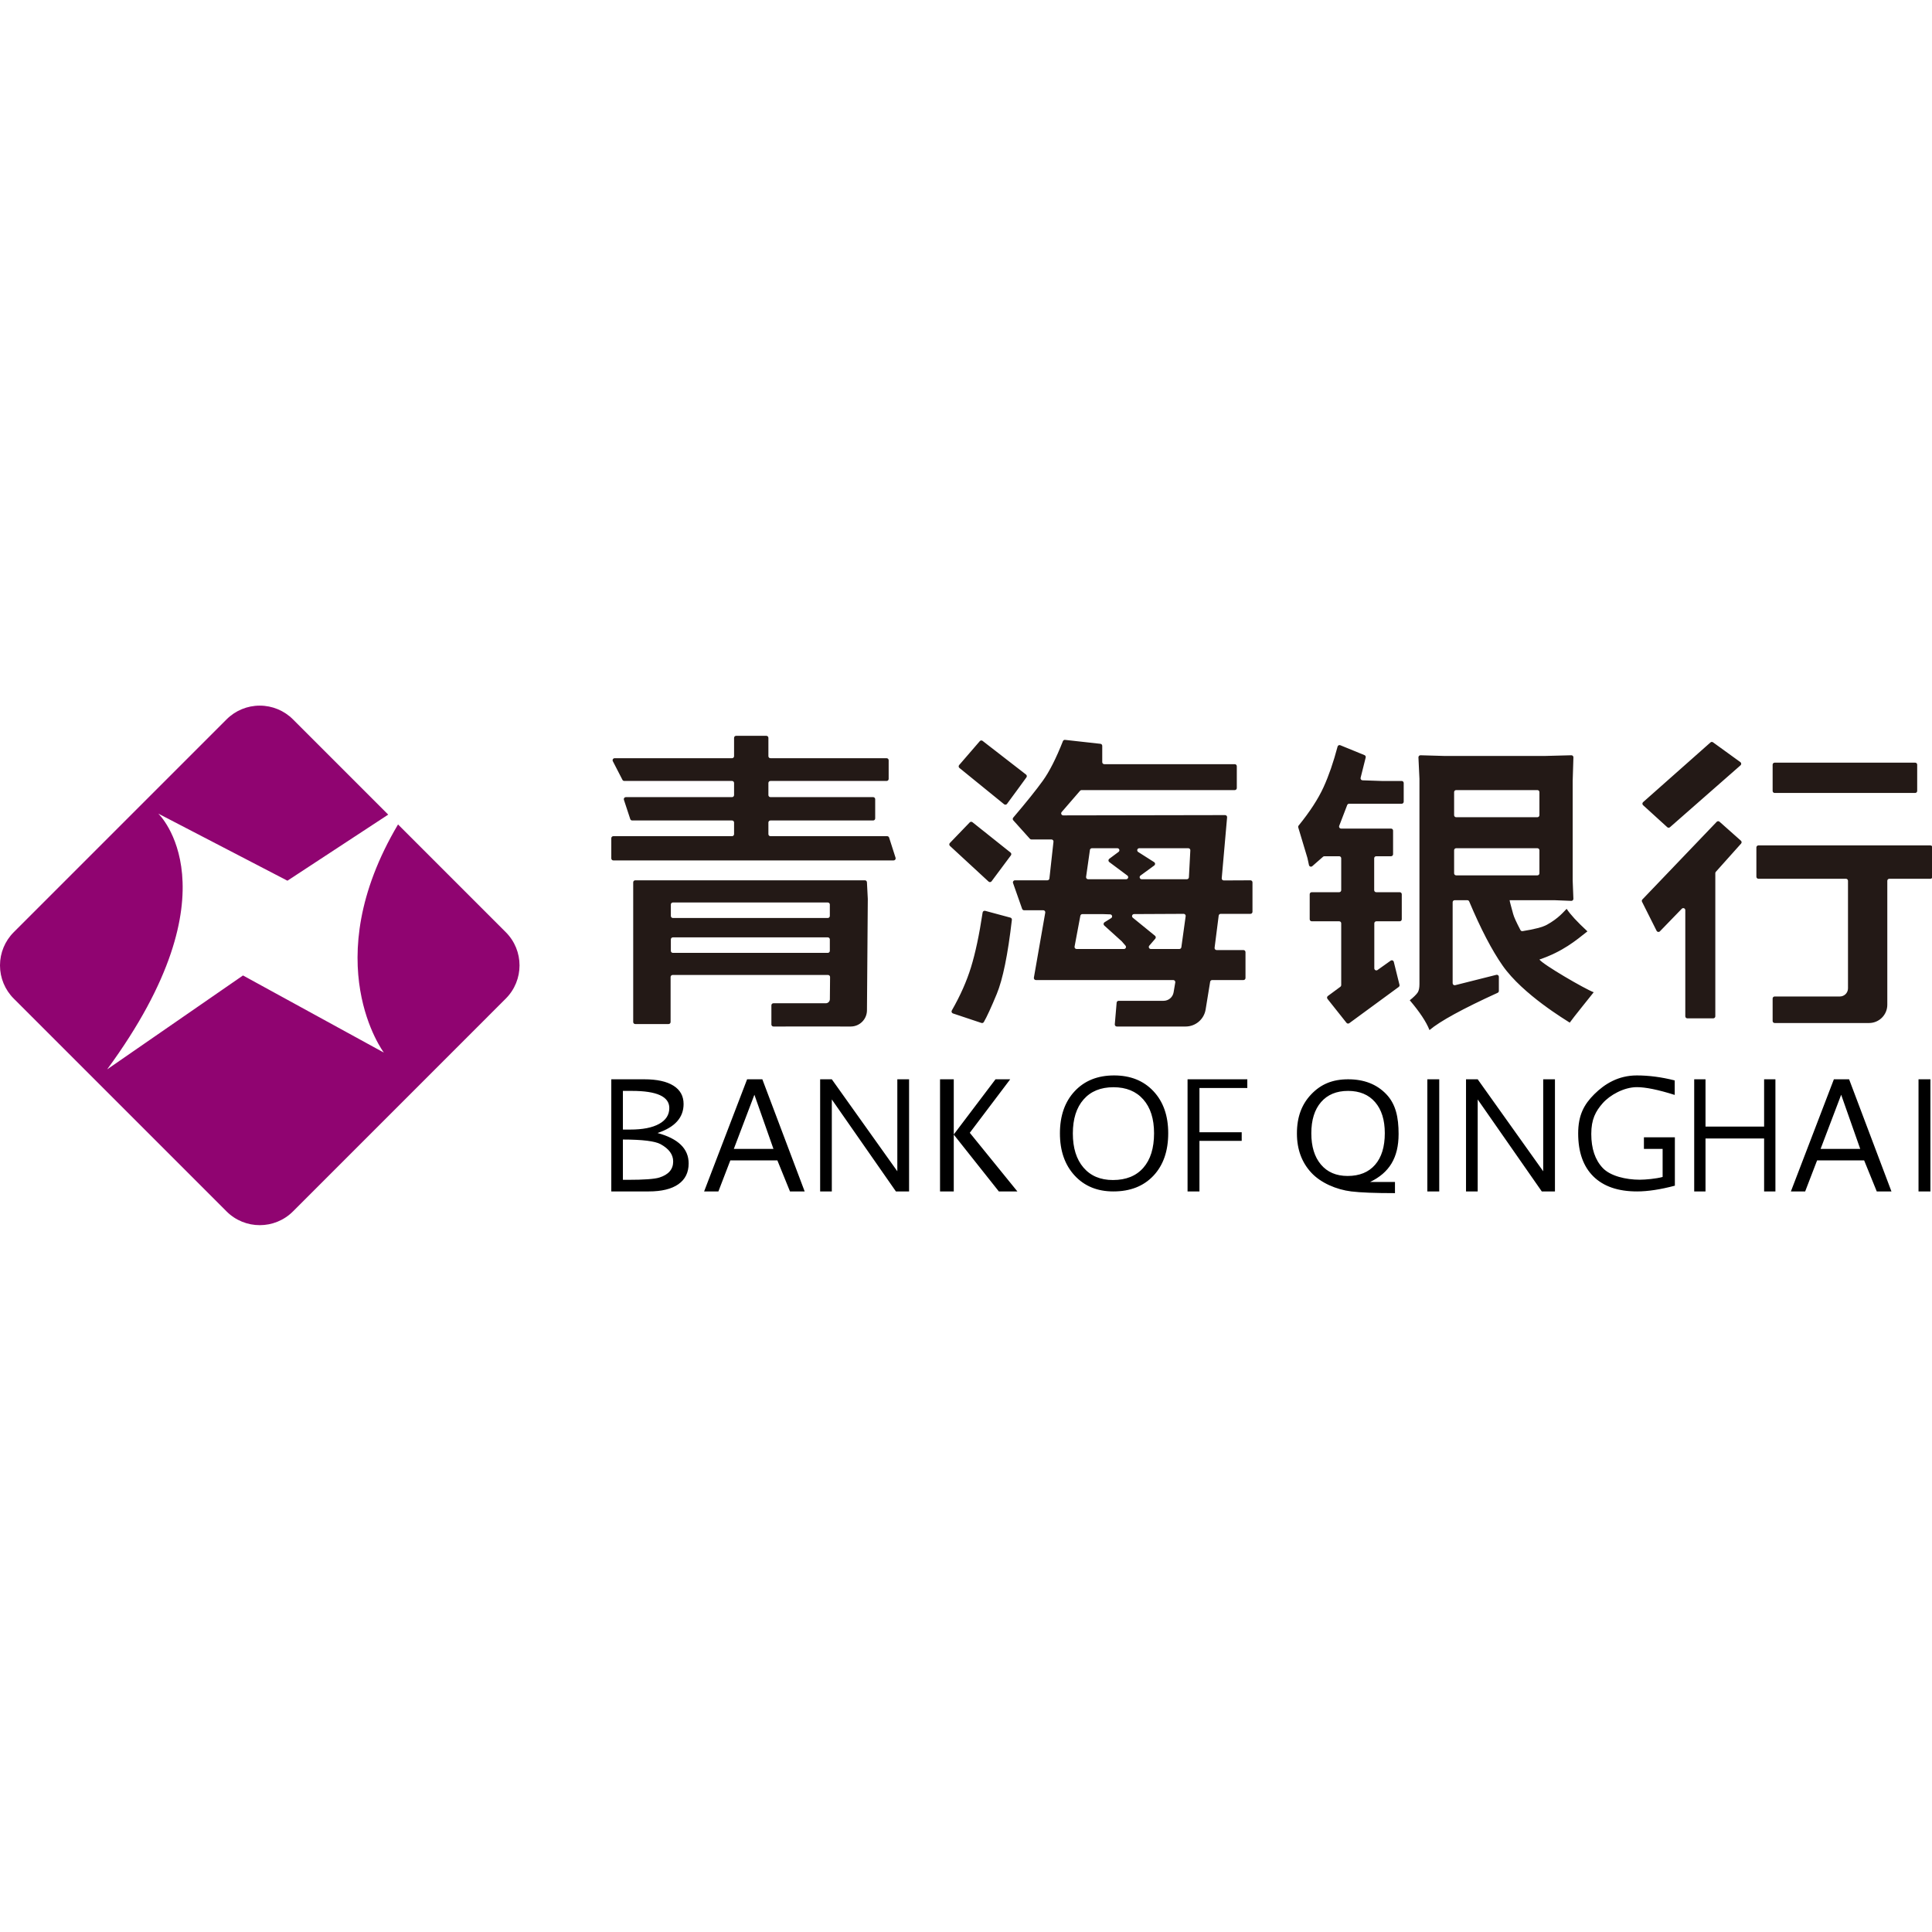
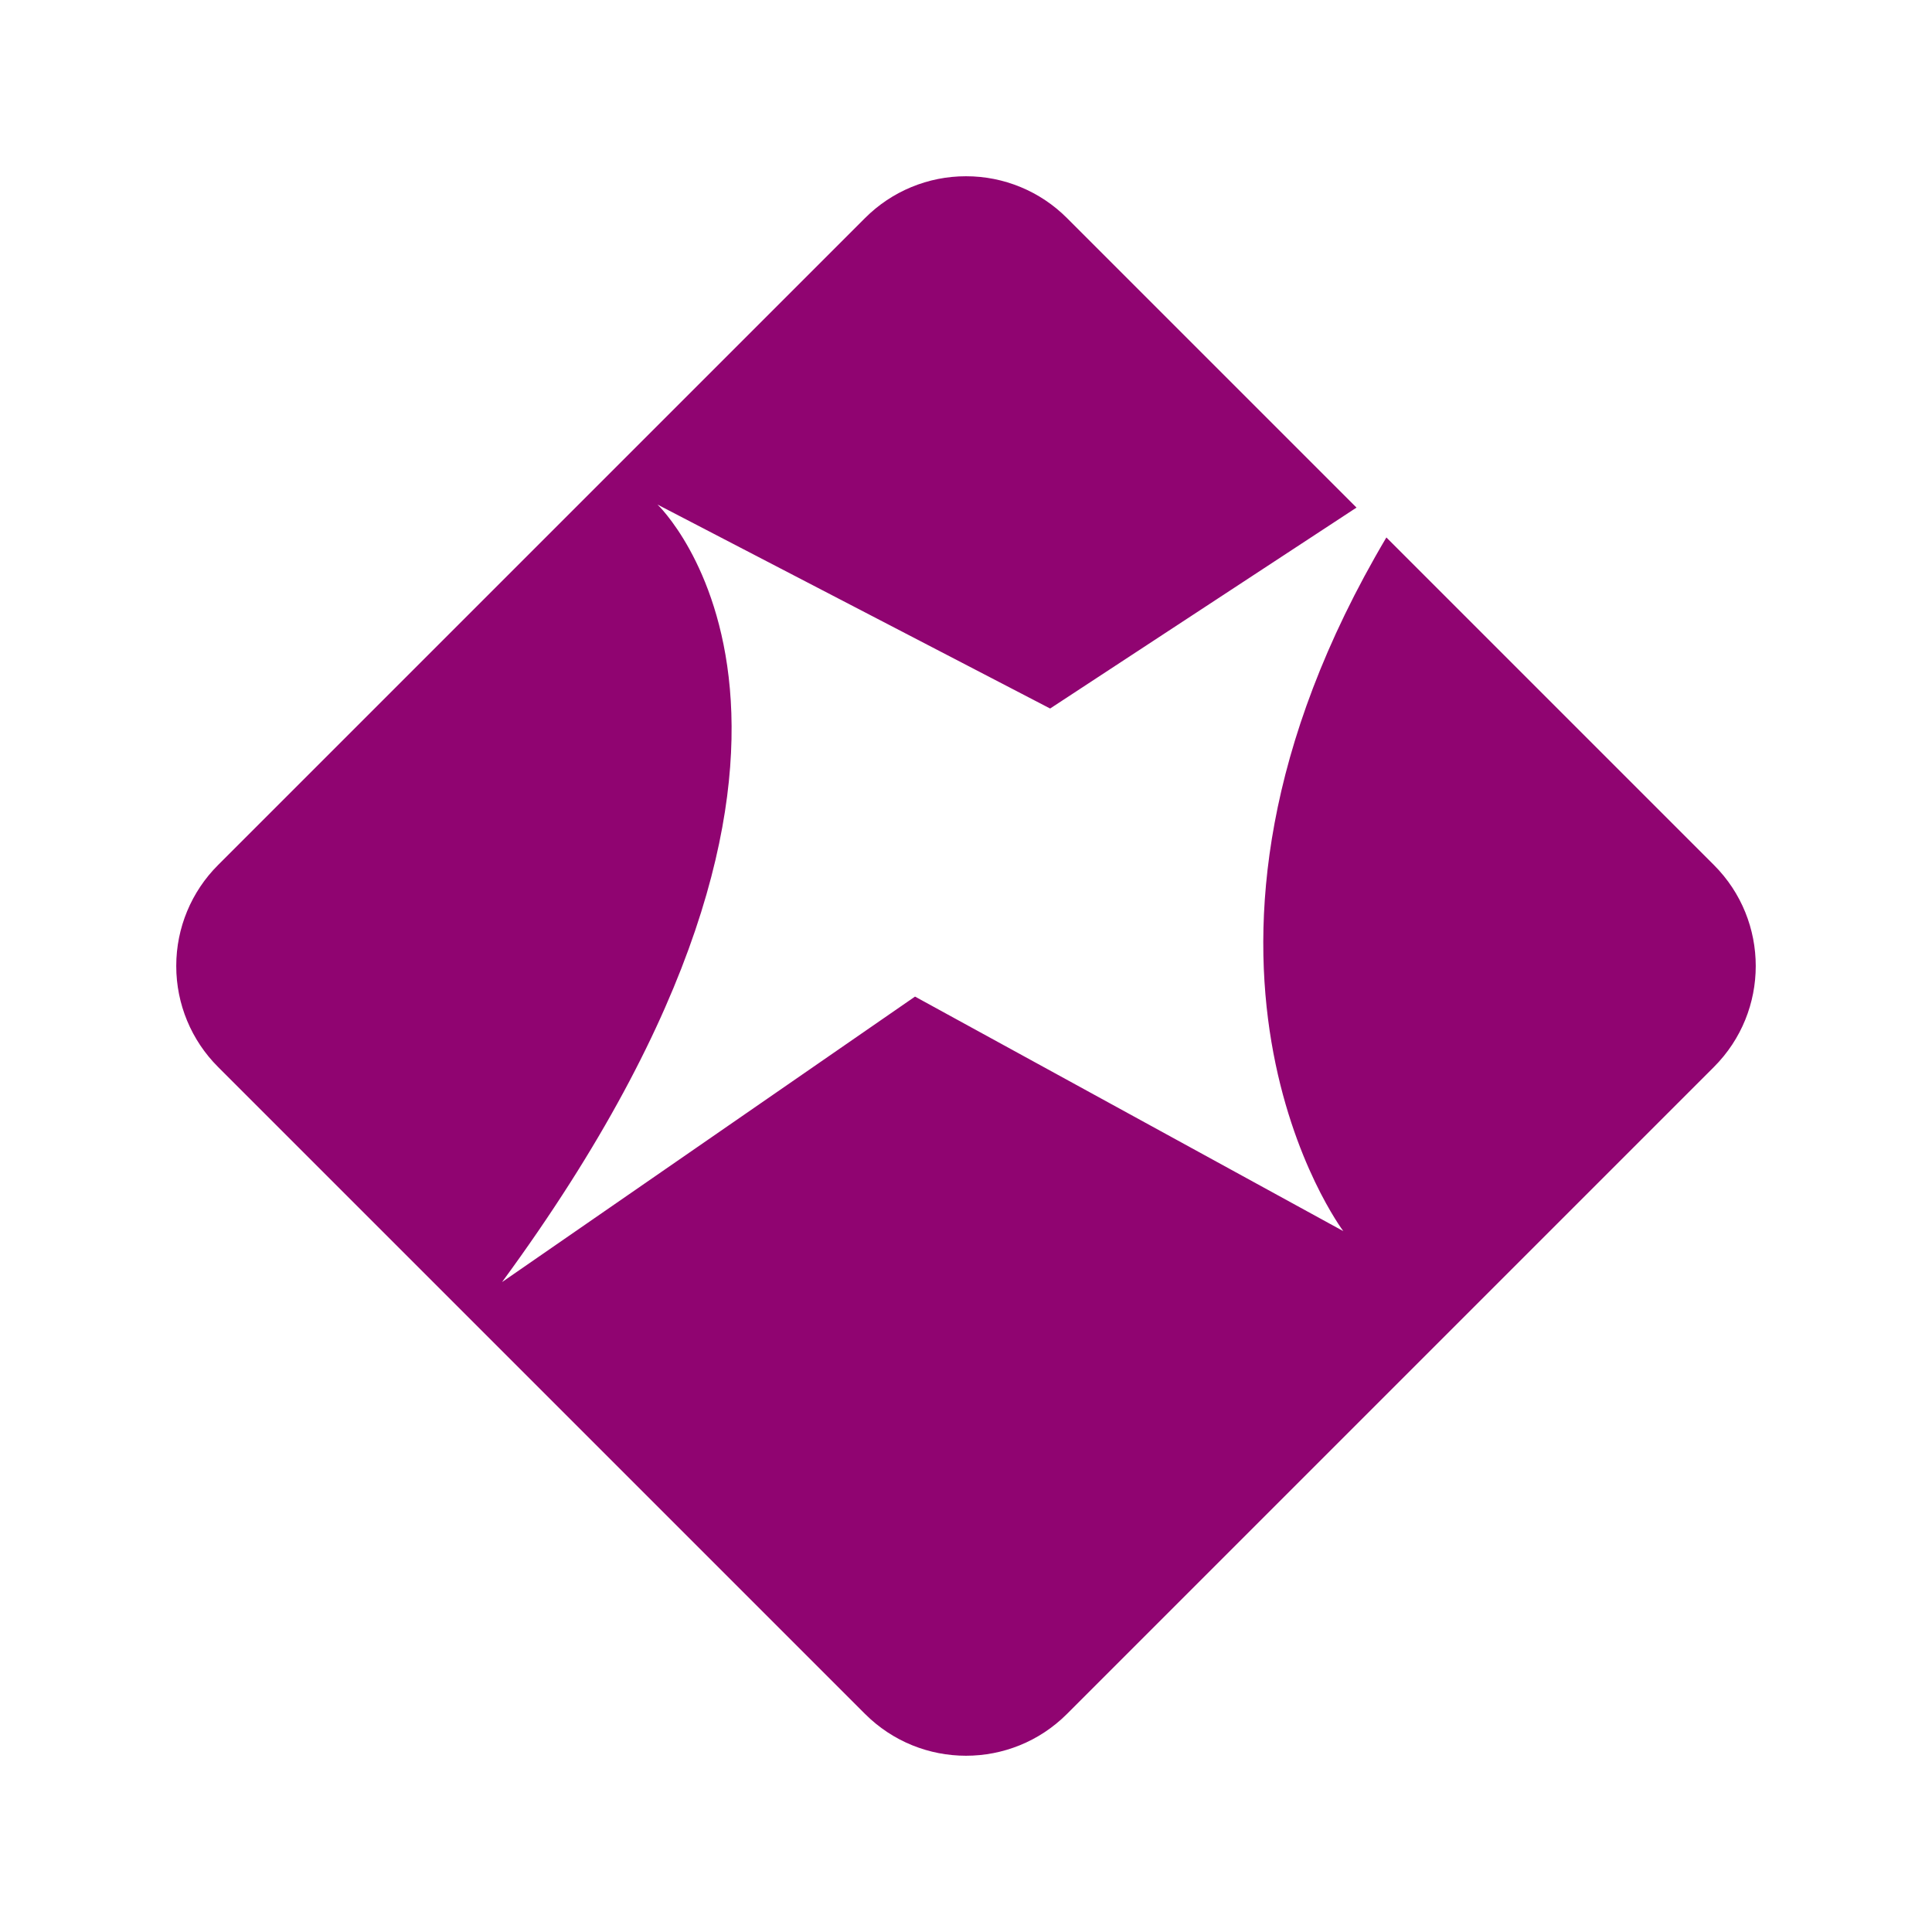
- <svg xmlns="http://www.w3.org/2000/svg" class="icon" width="128px" height="128.00px" viewBox="0 0 1024 1024" version="1.1">
-   <path d="M120.072 381.294L7.294 494.071A24.82 24.82 0 0 0 0 511.631v0.097a24.824 24.824 0 0 0 7.294 17.56l112.778 112.777c9.727 9.728 25.493 9.728 35.22 0l112.775-112.777c9.725-9.723 9.726-25.492 0-35.217l-57.1-57.102c-43.426 73.303-7.51 120.931-7.51 120.931l-74.665-40.887-71.996 49.773c69.776-95.106 27.108-135.547 27.108-135.547l68.443 35.554 53.414-35.03-50.47-50.469a24.83 24.83 0 0 0-17.61-7.294 24.82 24.82 0 0 0-17.609 7.294" fill="#900471" />
-   <path d="M356.642 505.044h82.11c0.595 0 1.076-0.481 1.076-1.075v-6.067c0-0.594-0.481-1.075-1.075-1.075h-82.111c-0.594 0-1.076 0.481-1.076 1.075v6.067c0 0.594 0.482 1.075 1.076 1.075z m0-18.49h82.11c0.595 0 1.076-0.48 1.076-1.075v-6.066c0-0.594-0.481-1.076-1.075-1.076h-82.111c-0.594 0-1.076 0.482-1.076 1.076v6.066c0 0.594 0.482 1.076 1.076 1.076z m-19.954-19.974h121.731c0.573 0 1.045 0.449 1.075 1.02l0.457 8.79 0.001 0.063-0.447 59.08a8.605 8.605 0 0 1-8.608 8.54l-23.236-0.008-17.732 0.011a1.075 1.075 0 0 1-1.076-1.074v-10.176c0-0.594 0.482-1.075 1.076-1.075h27.767c1.18 0 2.14-0.952 2.151-2.132l0.105-11.776a1.076 1.076 0 0 0-1.075-1.085h-82.37c-0.593 0-1.075 0.482-1.075 1.076v23.857c0 0.594-0.481 1.076-1.075 1.076h-17.67a1.076 1.076 0 0 1-1.075-1.076v-74.035c0-0.594 0.482-1.076 1.076-1.076z m-11.612-23.39h62.92c0.594 0 1.076-0.482 1.076-1.076v-6.17c0-0.594-0.482-1.076-1.076-1.076h-52.922c-0.465 0-0.877-0.297-1.022-0.738l-3.372-10.226a1.076 1.076 0 0 1 1.022-1.412h56.294c0.594 0 1.076-0.482 1.076-1.076v-6.418c0-0.594-0.482-1.075-1.076-1.075H330.87c-0.403 0-0.772-0.225-0.956-0.583l-5.105-9.903a1.076 1.076 0 0 1 0.956-1.568h62.231c0.594 0 1.076-0.482 1.076-1.076v-9.717c0-0.594 0.481-1.076 1.075-1.076h16.045c0.594 0 1.076 0.482 1.076 1.076v9.717c0 0.594 0.481 1.076 1.075 1.076h61.592c0.594 0 1.076 0.481 1.076 1.075v9.903c0 0.594-0.482 1.076-1.076 1.076h-61.592c-0.594 0-1.075 0.481-1.075 1.075v6.418c0 0.594 0.481 1.076 1.075 1.076h54.449c0.594 0 1.076 0.481 1.076 1.075v10.226c0 0.594-0.482 1.075-1.076 1.075h-54.449c-0.594 0-1.075 0.482-1.075 1.076v6.17c0 0.594 0.481 1.076 1.075 1.076h61.883c0.467 0 0.882 0.302 1.024 0.748l3.422 10.7a1.076 1.076 0 0 1-1.024 1.403H325.076a1.076 1.076 0 0 1-1.076-1.076v-10.7c0-0.594 0.482-1.075 1.076-1.075z m301.066 58.872l2.285-16.479a1.076 1.076 0 0 0-1.07-1.223l-26.28 0.126a1.076 1.076 0 0 0-0.673 1.91l11.78 9.595a1.076 1.076 0 0 1 0.137 1.536l-3.17 3.686a1.076 1.076 0 0 0 0.815 1.777h15.11c0.538 0 0.992-0.396 1.066-0.928z m-21.03-36.05h23.961c0.572 0 1.044-0.448 1.074-1.02l0.753-14.283a1.076 1.076 0 0 0-1.074-1.133h-26.001a1.076 1.076 0 0 0-0.578 1.983l8.467 5.39a1.076 1.076 0 0 1 0.058 1.775l-7.295 5.344a1.076 1.076 0 0 0 0.636 1.943z m-28.402 0h20.182a1.076 1.076 0 0 0 0.644-1.938l-9.605-7.169a1.076 1.076 0 0 1 0.002-1.725l4.933-3.664a1.076 1.076 0 0 0-0.642-1.94h-13.48c-0.535 0-0.99 0.394-1.065 0.924l-2.034 14.284a1.076 1.076 0 0 0 1.065 1.227z m-6.11 36.978h25.123a1.076 1.076 0 0 0 0.813-1.78l-1.927-2.225a1.076 1.076 0 0 0-0.092-0.094l-9.25-8.36a1.076 1.076 0 0 1 0.15-1.71l3.522-2.204a1.076 1.076 0 0 0-0.535-1.987l-3.905-0.129h-10.835c-0.518 0-0.962 0.368-1.058 0.877l-3.063 16.338a1.076 1.076 0 0 0 1.057 1.274z m-6.115-110.844l18.77 2.089c0.544 0.06 0.956 0.52 0.956 1.069v8.649c0 0.594 0.482 1.076 1.076 1.076h69.169c0.594 0 1.075 0.481 1.075 1.075v11.581c0 0.594-0.481 1.076-1.075 1.076h-81.193c-0.313 0-0.61 0.136-0.814 0.372l-9.739 11.26a1.076 1.076 0 0 0 0.816 1.78l85.788-0.152a1.076 1.076 0 0 1 1.074 1.17l-2.845 32.291a1.076 1.076 0 0 0 1.076 1.17l14.143-0.067a1.076 1.076 0 0 1 1.08 1.076v15.617c0 0.594-0.481 1.076-1.075 1.076h-15.769c-0.541 0-0.998 0.402-1.067 0.94l-2.175 17.047a1.076 1.076 0 0 0 1.067 1.212h14.239c0.594 0 1.076 0.481 1.076 1.075v13.744c0 0.594-0.482 1.076-1.076 1.076h-16.595c-0.527 0-0.977 0.382-1.062 0.903l-2.395 14.7a10.756 10.756 0 0 1-10.616 9.026h-36.458a1.076 1.076 0 0 1-1.072-1.167l0.978-11.478a1.076 1.076 0 0 1 1.072-0.984h23.814a5.378 5.378 0 0 0 5.303-4.485l0.887-5.26a1.076 1.076 0 0 0-1.061-1.255h-72.82a1.076 1.076 0 0 1-1.06-1.26l6.029-34.48a1.076 1.076 0 0 0-1.06-1.262h-10.179c-0.456 0-0.863-0.288-1.015-0.718l-4.826-13.715a1.076 1.076 0 0 1 1.014-1.433h17.202c0.548 0 1.009-0.412 1.07-0.957l2.153-19.498a1.076 1.076 0 0 0-1.069-1.194H546.66c-0.305 0-0.596-0.13-0.8-0.356l-8.808-9.801a1.076 1.076 0 0 1-0.019-1.417c6.983-8.199 12.214-14.718 15.694-19.557 3.484-4.845 7.03-11.838 10.64-20.98a1.076 1.076 0 0 1 1.119-0.674z m-43.698 0.533l23.03 17.852c0.46 0.356 0.553 1.013 0.21 1.483l-4.788 6.575-0.003 0.004-5.496 7.476a1.076 1.076 0 0 1-1.545 0.198l-23.685-19.238a1.076 1.076 0 0 1-0.136-1.538l10.94-12.665a1.076 1.076 0 0 1 1.473-0.147z m1.371 90.08l13.37 3.6c0.514 0.139 0.85 0.633 0.788 1.162-2.123 18.425-4.796 31.529-8.02 39.312-2.978 7.192-5.26 12.149-6.847 14.871-0.257 0.44-0.787 0.64-1.27 0.479l-15.11-5.046a1.076 1.076 0 0 1-0.592-1.555c4.49-7.83 7.883-15.472 10.176-22.926 2.327-7.56 4.38-17.233 6.162-29.018a1.076 1.076 0 0 1 1.343-0.878z m-6.739-46.974l20.188 16.086c0.454 0.362 0.54 1.018 0.192 1.484l-10.245 13.752a1.076 1.076 0 0 1-1.593 0.148l-20.473-18.902a1.076 1.076 0 0 1-0.045-1.537l10.531-10.936a1.076 1.076 0 0 1 1.445-0.095z m256.368 28.172h43.063c0.594 0 1.076-0.482 1.076-1.076v-12.229c0-0.594-0.482-1.076-1.076-1.076h-43.063c-0.594 0-1.075 0.482-1.075 1.076v12.23c0 0.593 0.481 1.075 1.075 1.075z m0-30.815h43.063c0.594 0 1.076-0.482 1.076-1.076v-12.23c0-0.593-0.482-1.075-1.076-1.075h-43.063c-0.594 0-1.075 0.482-1.075 1.076v12.229c0 0.594 0.481 1.076 1.075 1.076z m-18.882-32.837l12.616 0.363h53.409l13.907-0.366a1.076 1.076 0 0 1 1.104 1.108l-0.387 12.5v52.836l0.377 9.615a1.076 1.076 0 0 1-1.118 1.117l-8.885-0.35-0.042-0.001h-23.763c0.113 0.977 0.883 3.509 1.88 7.295 0.418 1.585 1.709 4.432 3.871 8.539 0.215 0.407 0.665 0.633 1.12 0.561 6.313-1.001 10.595-2.118 12.846-3.349 6.154-3.367 8.978-6.969 10.515-8.48 1.842 2.862 5.514 6.845 11.016 11.948-6.147 4.869-13.06 10.718-25.445 14.926 1.805 2.646 24.088 15.601 28.772 17.348-1.524 1.958-11.07 13.725-12.705 16.108-1.902-1.289-24.881-14.922-35.592-30.258-5.691-8.15-11.59-19.476-17.698-33.98a1.076 1.076 0 0 0-0.99-0.658h-6.702c-0.594 0-1.076 0.481-1.076 1.076v42.923a1.076 1.076 0 0 0 1.338 1.044l21.818-5.49a1.076 1.076 0 0 1 1.338 1.043v7.5c0 0.421-0.246 0.804-0.63 0.979-18.482 8.43-30.53 15.02-36.145 19.764-1.654-4.27-5.139-9.54-10.454-15.81 1.693-1.27 3.727-3.26 4.291-4.241 0.563-0.979 0.846-2.421 0.846-4.326V412.84l-0.001-0.05-0.536-11.36a1.076 1.076 0 0 1 1.105-1.126z m-29.058 1.188l-2.693 10.752a1.076 1.076 0 0 0 1.006 1.337l10.186 0.349h10.573c0.594 0 1.075 0.482 1.075 1.076v9.917c0 0.594-0.481 1.076-1.075 1.076h-27.87c-0.445 0-0.844 0.274-1.004 0.69l-4.232 11.013a1.076 1.076 0 0 0 1.004 1.462h26.467c0.594 0 1.076 0.481 1.076 1.075v12.51c0 0.594-0.482 1.076-1.076 1.076h-7.86c-0.595 0-1.076 0.481-1.076 1.075v16.91c0 0.594 0.481 1.075 1.075 1.075h12.47c0.593 0 1.075 0.482 1.075 1.076v13.265c0 0.594-0.482 1.076-1.076 1.076h-12.404c-0.594 0-1.076 0.481-1.076 1.075v23.87a1.076 1.076 0 0 0 1.699 0.876l6.961-4.949a1.076 1.076 0 0 1 1.668 0.618l3.018 12.185c0.105 0.423-0.057 0.868-0.408 1.126l-26.205 19.21a1.076 1.076 0 0 1-1.478-0.199l-10.073-12.683a1.076 1.076 0 0 1 0.204-1.535l6.64-4.897c0.274-0.203 0.436-0.524 0.436-0.865v-32.757c0-0.594-0.481-1.075-1.075-1.075h-14.556a1.076 1.076 0 0 1-1.076-1.076v-13.265c0-0.594 0.482-1.076 1.076-1.076h14.556c0.594 0 1.075-0.481 1.075-1.075V454.9c0-0.594-0.481-1.075-1.075-1.075h-7.842c-0.26 0-0.513 0.094-0.709 0.266l-5.708 4.995a1.076 1.076 0 0 1-1.76-0.58l-0.804-3.707a1.076 1.076 0 0 0-0.021-0.08l-4.852-16.155c-0.103-0.341-0.03-0.71 0.194-0.987 5.986-7.378 10.394-14.171 13.225-20.379 2.756-6.044 5.229-13.208 7.42-21.49a1.076 1.076 0 0 1 1.446-0.72l12.823 5.247c0.495 0.203 0.766 0.738 0.636 1.257z m216.761 2.73h74.469c0.594 0 1.075 0.481 1.075 1.075v13.911c0 0.594-0.481 1.076-1.075 1.076h-74.469a1.076 1.076 0 0 1-1.076-1.076V405.3c0-0.595 0.482-1.076 1.076-1.076z m-8.614 43.86h91.166c0.594 0 1.075 0.48 1.075 1.075v15.53c0 0.594-0.481 1.076-1.075 1.076h-21.772c-0.595 0-1.076 0.481-1.076 1.075v65.7c0 5.347-4.334 9.682-9.68 9.682h-50.024a1.076 1.076 0 0 1-1.076-1.076V529.23c0-0.594 0.482-1.075 1.076-1.075h34.563a4.303 4.303 0 0 0 4.303-4.303v-57.013c0-0.594-0.482-1.075-1.076-1.075h-46.404a1.076 1.076 0 0 1-1.075-1.076v-15.53c0-0.594 0.481-1.076 1.075-1.076z m-9.476-42.457l-37.402 32.819a1.076 1.076 0 0 1-1.433-0.013l-12.827-11.674a1.076 1.076 0 0 1 0.011-1.601l35.72-31.649a1.076 1.076 0 0 1 1.344-0.066l14.509 10.505a1.076 1.076 0 0 1 0.078 1.68z m-11.14 29.896l11.347 10.076a1.076 1.076 0 0 1 0.087 1.522l-13.386 14.965a1.076 1.076 0 0 0-0.274 0.717v75.862c0 0.594-0.482 1.076-1.076 1.076h-13.759a1.076 1.076 0 0 1-1.076-1.076v-56.27a1.076 1.076 0 0 0-1.848-0.75l-11.617 11.986a1.076 1.076 0 0 1-1.734-0.266l-7.731-15.404a1.076 1.076 0 0 1 0.184-1.226l39.392-41.151a1.076 1.076 0 0 1 1.491-0.061z" fill="#231916" />
-   <path d="M324 631.483v-59.434h17.453c6.727 0 11.886 1.125 15.477 3.374 3.59 2.249 5.386 5.488 5.386 9.718 0 7.202-4.606 12.328-13.818 15.38 11 2.972 16.5 8.34 16.5 16.104 0 4.819-1.819 8.5-5.455 11.043-3.636 2.543-8.878 3.815-15.726 3.815H324z m6.15-27.51v21.362h2.427c8.695 0 14.322-0.404 16.881-1.211 4.893-1.53 7.34-4.37 7.34-8.517 0-3.673-2.22-6.728-6.662-9.163-2.961-1.624-9.623-2.448-19.986-2.472z m0-5.28h3.924c6.56 0 11.645-0.999 15.256-2.994 3.612-1.995 5.418-4.808 5.418-8.439 0-6.041-6.599-9.062-19.796-9.062h-4.802v20.494z m168.088 32.79v-59.434h7.277v29.235l22.123-29.235h7.793l-21.422 28.352 25.227 31.082h-9.825l-23.896-30.118v30.118h-7.277z m91.871 0c-8.515 0-15.365-2.816-20.549-8.447-5.184-5.631-7.776-13.076-7.776-22.334 0-9.31 2.606-16.756 7.818-22.334 5.211-5.579 12.171-8.368 20.88-8.368 8.682 0 15.635 2.783 20.86 8.348 5.226 5.565 7.838 12.99 7.838 22.275 0 9.469-2.612 16.98-7.838 22.532-5.225 5.552-12.303 8.328-21.233 8.328z m-0.232-6.045c6.945 0 12.314-2.162 16.108-6.485 3.794-4.324 5.69-10.426 5.69-18.306 0-7.643-1.904-13.62-5.713-17.93-3.81-4.31-9.079-6.465-15.81-6.465-6.761 0-12.04 2.162-15.833 6.485-3.794 4.324-5.69 10.333-5.69 18.029 0 7.669 1.881 13.698 5.644 18.088 3.763 4.39 8.965 6.584 15.604 6.584z m39.553 6.045v-59.434h31.67v4.625h-25.365v23.438h22.393v4.566h-22.393v26.805h-6.305z m109.935 0.904c-10.537 0-18.261-0.302-23.173-0.904-7.917-0.97-16.182-4.55-21.167-9.922-4.984-5.372-7.63-12.24-7.63-20.82 0-8.803 2.593-15.523 7.63-20.783 5.038-5.26 11.124-7.909 19.542-7.909 8.446 0 15.18 2.637 20.205 7.909 5.024 5.272 6.511 12.223 6.511 21.076 0 12.684-4.98 20.564-15.11 25.438h13.192v5.915z m-25.115-9.102c6.284 0 11.142-1.975 14.574-5.927 3.433-3.95 5.149-9.538 5.149-16.762 0-7.006-1.716-12.49-5.149-16.453-3.432-3.964-8.207-5.945-14.325-5.945-6.118 0-10.892 1.981-14.325 5.945-3.432 3.963-5.149 9.472-5.149 16.526 0 7.03 1.703 12.556 5.108 16.58 3.404 4.024 8.11 6.036 14.117 6.036z m62.77 8.198v-59.434h6.186L817.93 620.8v-48.75h6.227v59.433h-6.978l-33.973-48.75v48.75h-6.186z m110.693-3.046c-7.665 2.03-14.347 3.046-20.046 3.046-10.059 0-17.773-2.65-23.144-7.952-5.372-5.302-8.057-12.898-8.057-22.79 0-9.706 3.127-15.42 8.57-20.815 5.442-5.394 12.672-9.926 22.503-9.926 6.44 0 13.135 0.884 20.088 2.65v7.676c-8.72-2.743-15.401-4.114-20.046-4.114-6.838 0-14.326 4.193-18.102 8.493-3.775 4.3-6.069 8.517-6.069 16.324 0 7.729 2.023 13.736 6.07 18.022 4.045 4.286 12.303 6.22 19.597 6.22 2.992 0 8.672-0.488 12.149-1.463v-19.07h6.487v23.699z m-16.4-25.646h16.4v6.148h-16.4v-6.148z m26.649 28.692v-59.434h5.993v25.059h31.061v-25.059h5.993v59.434h-5.993v-28.07h-31.061v28.07h-5.993z m87.996-22.544l-10.101-28.703-10.905 28.703h21.006z m8.763 22.544l-6.691-16.465h-24.925l-6.327 16.465h-7.57l22.786-59.434h8.074l22.437 59.434h-7.784z m-560.028 0v-59.434h6.185l34.724 48.751v-48.75h6.228v59.433h-6.978l-33.974-48.75v48.75h-6.185z m-24.746-22.544l-10.102-28.703-10.905 28.703h21.007z m8.762 22.544l-6.691-16.465h-24.925l-6.327 16.465h-7.57l22.787-59.434h8.074l22.436 59.434h-7.784z m598.145 0v-59.434h6.306v59.434h-6.306z m-260.333 0v-59.434h6.306v59.434h-6.306z" fill="#000000" />
+ <svg xmlns="http://www.w3.org/2000/svg" viewBox="-30.727 343.273 336.815 336.815">
+   <defs>
+     <clipPath id="c">
+       <rect x="-30.727" y="343.273" width="336.815" height="336.815" />
+     </clipPath>
+   </defs>
+   <g clip-path="url(#c)">
+     <path d="M120.072 381.294L7.294 494.071A24.82 24.82 0 0 0 0 511.631v0.097a24.824 24.824 0 0 0 7.294 17.56l112.778 112.777c9.727 9.728 25.493 9.728 35.22 0l112.775-112.777c9.725-9.723 9.726-25.492 0-35.217l-57.1-57.102c-43.426 73.303-7.51 120.931-7.51 120.931l-74.665-40.887-71.996 49.773c69.776-95.106 27.108-135.547 27.108-135.547l68.443 35.554 53.414-35.03-50.47-50.469a24.83 24.83 0 0 0-17.61-7.294 24.82 24.82 0 0 0-17.609 7.294" fill="#900471" />
+   </g>
</svg>
